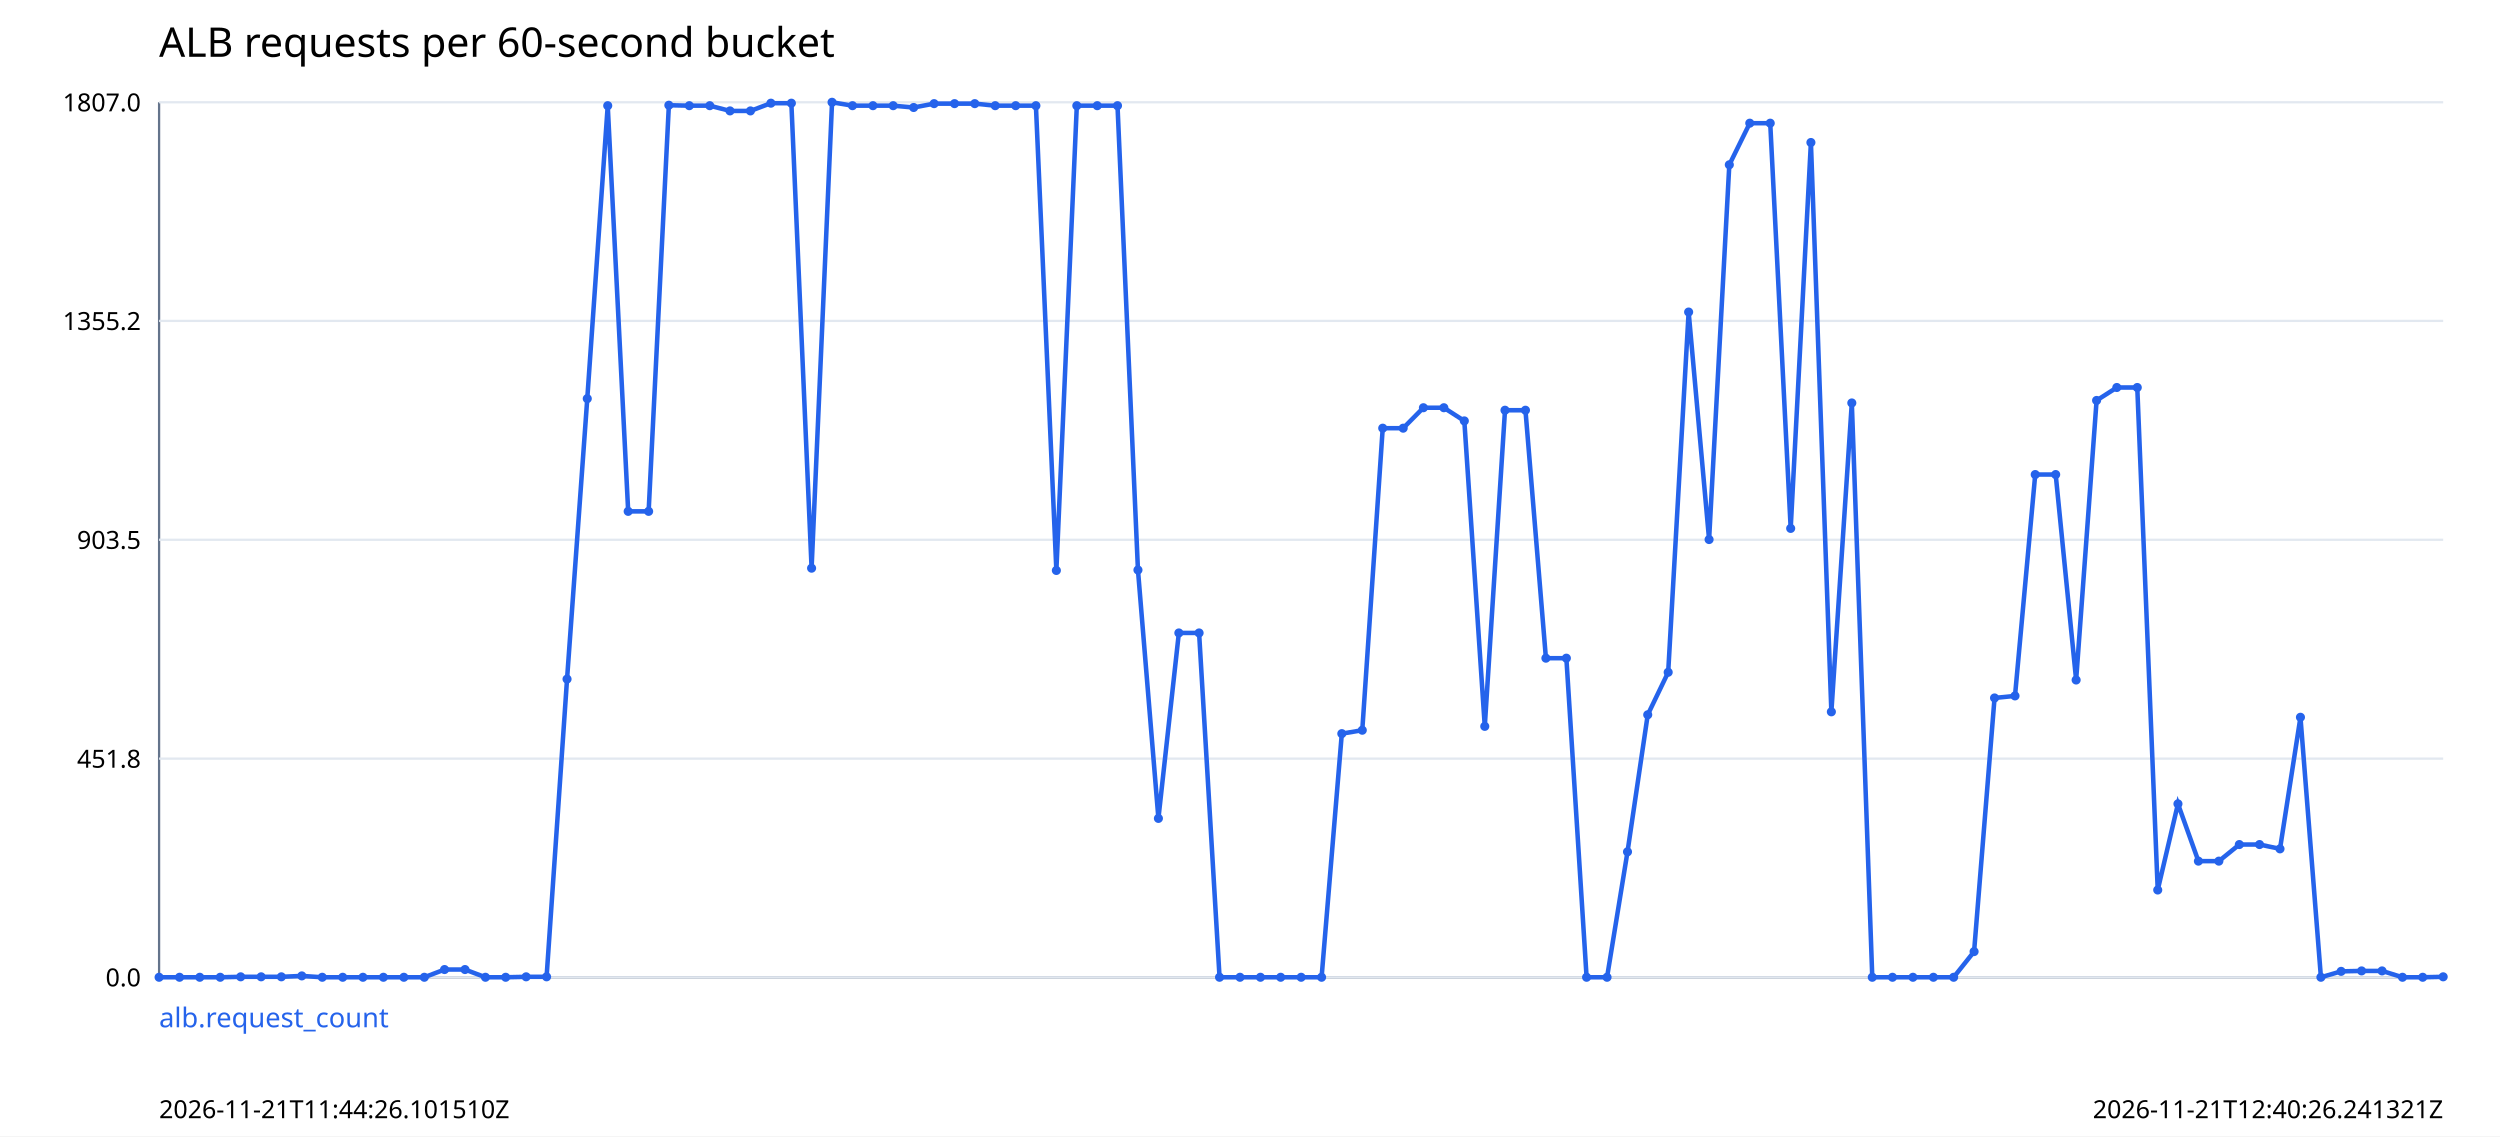
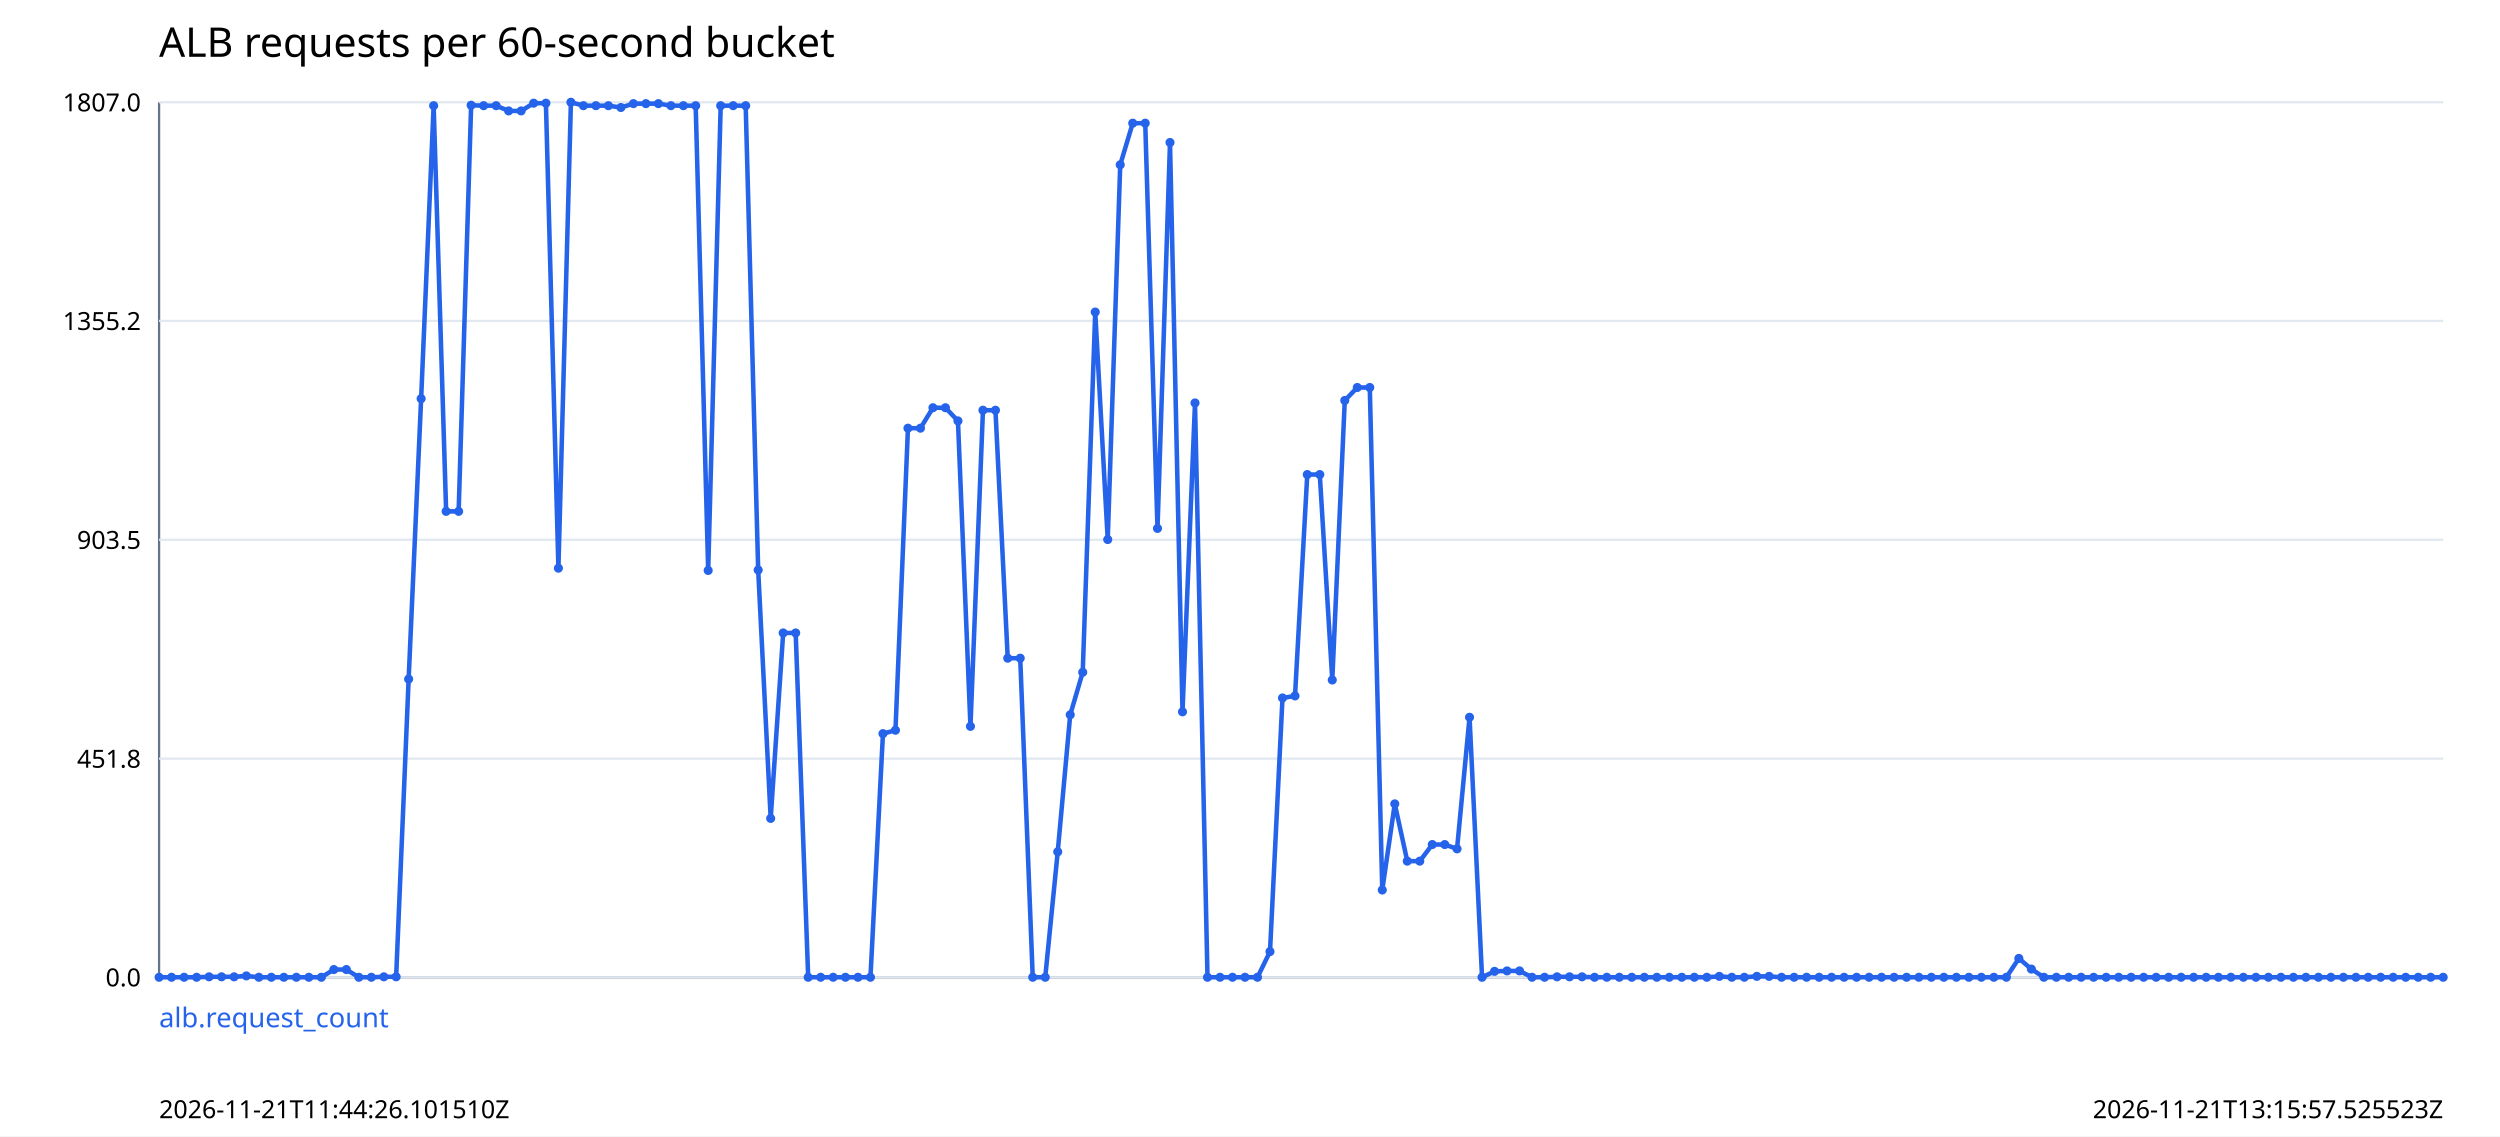
<svg xmlns="http://www.w3.org/2000/svg" viewBox="0 0 1100 500">
  <rect width="100%" height="100%" fill="white" />
  <text x="70" y="25" font-family="sans-serif" font-size="18">ALB requests per 60-second bucket</text>
  <path d="M70 45V430H1075" fill="none" stroke="#64748b" />
  <line x1="70" x2="1075" y1="45.0" y2="45.0" stroke="#e2e8f0" />
  <text x="62" y="49.0" text-anchor="end" font-family="sans-serif" font-size="11">1807.0</text>
  <line x1="70" x2="1075" y1="141.2" y2="141.2" stroke="#e2e8f0" />
  <text x="62" y="145.2" text-anchor="end" font-family="sans-serif" font-size="11">1355.2</text>
  <line x1="70" x2="1075" y1="237.5" y2="237.5" stroke="#e2e8f0" />
  <text x="62" y="241.5" text-anchor="end" font-family="sans-serif" font-size="11">903.5</text>
  <line x1="70" x2="1075" y1="333.8" y2="333.8" stroke="#e2e8f0" />
  <text x="62" y="337.8" text-anchor="end" font-family="sans-serif" font-size="11">451.8</text>
  <line x1="70" x2="1075" y1="430.0" y2="430.0" stroke="#e2e8f0" />
  <text x="62" y="434.0" text-anchor="end" font-family="sans-serif" font-size="11">0.0</text>
-   <polyline points="70.0,430.0 79.0,430.0 87.9,430.0 96.9,430.0 105.9,429.8 114.9,429.8 123.8,429.8 132.8,429.4 141.8,430.0 150.8,430.0 159.7,430.0 168.7,430.0 177.7,430.0 186.7,430.0 195.6,426.6 204.6,426.6 213.6,430.0 222.5,430.0 231.5,429.8 240.5,429.8 249.5,298.8 258.4,175.4 267.4,46.5 276.4,225.0 285.4,225.0 294.3,46.3 303.3,46.5 312.3,46.5 321.2,48.8 330.2,48.8 339.2,45.4 348.2,45.4 357.1,250.0 366.1,45.0 375.1,46.5 384.1,46.5 393.0,46.5 402.0,47.3 411.0,45.6 420.0,45.6 428.9,45.6 437.9,46.5 446.9,46.5 455.8,46.5 464.8,251.0 473.8,46.5 482.8,46.5 491.7,46.5 500.7,250.8 509.7,360.1 518.7,278.5 527.6,278.5 536.6,430.0 545.6,430.0 554.6,430.0 563.5,430.0 572.5,430.0 581.5,430.0 590.4,322.8 599.4,321.3 608.4,188.4 617.4,188.4 626.3,179.4 635.3,179.4 644.3,185.2 653.3,319.6 662.2,180.5 671.2,180.5 680.2,289.6 689.2,289.6 698.1,430.0 707.1,430.0 716.1,374.8 725.0,314.5 734.0,295.8 743.0,137.3 752.0,237.4 760.9,72.5 769.9,54.2 778.9,54.2 787.9,232.5 796.8,62.7 805.8,313.2 814.8,177.3 823.8,430.0 832.7,430.0 841.7,430.0 850.7,430.0 859.6,430.0 868.6,418.7 877.6,307.1 886.6,306.2 895.5,208.8 904.5,208.8 913.5,299.2 922.5,176.2 931.4,170.5 940.4,170.5 949.4,391.6 958.3,353.7 967.3,378.9 976.3,378.9 985.3,371.6 994.2,371.6 1003.2,373.5 1012.2,315.6 1021.2,430.0 1030.1,427.4 1039.1,427.2 1048.1,427.2 1057.1,430.0 1066.0,430.0 1075.0,429.8" fill="none" stroke="#2563eb" stroke-width="2" />
+   <polyline points="70.0,430.0 75.5,430.0 81.0,430.0 86.5,430.0 92.0,429.8 97.5,429.8 103.0,429.8 108.4,429.4 113.9,430.0 119.4,430.0 124.9,430.0 130.4,430.0 135.9,430.0 141.4,430.0 146.9,426.6 152.4,426.6 157.9,430.0 163.4,430.0 168.9,429.8 174.3,429.8 179.8,298.8 185.3,175.4 190.8,46.5 196.3,225.0 201.8,225.0 207.3,46.3 212.8,46.5 218.3,46.5 223.8,48.8 229.3,48.8 234.8,45.4 240.2,45.4 245.7,250.0 251.2,45.0 256.7,46.5 262.2,46.5 267.7,46.5 273.2,47.3 278.7,45.6 284.2,45.6 289.7,45.6 295.2,46.5 300.7,46.5 306.1,46.5 311.6,251.0 317.1,46.5 322.6,46.5 328.1,46.5 333.6,250.8 339.1,360.1 344.6,278.5 350.1,278.5 355.6,430.0 361.1,430.0 366.6,430.0 372.0,430.0 377.5,430.0 383.0,430.0 388.5,322.8 394.0,321.3 399.5,188.4 405.0,188.4 410.5,179.4 416.0,179.4 421.5,185.2 427.0,319.6 432.5,180.5 438.0,180.5 443.4,289.6 448.9,289.6 454.4,430.0 459.9,430.0 465.4,374.8 470.9,314.5 476.4,295.8 481.9,137.3 487.4,237.4 492.9,72.5 498.4,54.2 503.9,54.2 509.3,232.5 514.8,62.7 520.3,313.2 525.8,177.3 531.3,430.0 536.8,430.0 542.3,430.0 547.8,430.0 553.3,430.0 558.8,418.7 564.3,307.1 569.8,306.2 575.2,208.8 580.7,208.8 586.2,299.2 591.7,176.2 597.2,170.5 602.7,170.5 608.2,391.6 613.7,353.7 619.2,378.9 624.7,378.9 630.2,371.6 635.7,371.6 641.1,373.5 646.6,315.6 652.1,430.0 657.6,427.4 663.1,427.2 668.6,427.2 674.1,430.0 679.6,430.0 685.1,429.8 690.6,429.8 696.1,429.8 701.6,430.0 707.0,430.0 712.5,430.0 718.0,430.0 723.5,430.0 729.0,430.0 734.5,430.0 740.0,430.0 745.5,430.0 751.0,430.0 756.5,429.6 762.0,430.0 767.5,430.0 773.0,429.6 778.4,429.6 783.9,430.0 789.4,430.0 794.9,430.0 800.4,430.0 805.9,430.0 811.4,430.0 816.9,430.0 822.4,430.0 827.9,430.0 833.4,430.0 838.9,430.0 844.3,430.0 849.8,430.0 855.3,430.0 860.8,430.0 866.3,430.0 871.8,430.0 877.3,430.0 882.8,430.0 888.3,421.7 893.8,426.4 899.3,430.0 904.8,430.0 910.2,430.0 915.7,430.0 921.2,430.0 926.7,430.0 932.2,430.0 937.7,430.0 943.2,430.0 948.7,430.0 954.2,430.0 959.7,430.0 965.2,430.0 970.7,430.0 976.1,430.0 981.6,430.0 987.1,430.0 992.6,430.0 998.1,430.0 1003.6,430.0 1009.1,430.0 1014.6,430.0 1020.1,430.0 1025.6,430.0 1031.1,430.0 1036.6,430.0 1042.0,430.0 1047.5,430.0 1053.0,430.0 1058.5,430.0 1064.0,430.0 1069.5,430.0 1075.0,430.0" fill="none" stroke="#2563eb" stroke-width="2" />
  <circle cx="70.0" cy="430.0" r="2" fill="#2563eb" />
-   <circle cx="79.0" cy="430.0" r="2" fill="#2563eb" />
-   <circle cx="87.9" cy="430.0" r="2" fill="#2563eb" />
-   <circle cx="96.9" cy="430.0" r="2" fill="#2563eb" />
-   <circle cx="105.9" cy="429.8" r="2" fill="#2563eb" />
-   <circle cx="114.9" cy="429.8" r="2" fill="#2563eb" />
-   <circle cx="123.8" cy="429.8" r="2" fill="#2563eb" />
-   <circle cx="132.8" cy="429.4" r="2" fill="#2563eb" />
-   <circle cx="141.8" cy="430.0" r="2" fill="#2563eb" />
-   <circle cx="150.8" cy="430.0" r="2" fill="#2563eb" />
-   <circle cx="159.7" cy="430.0" r="2" fill="#2563eb" />
-   <circle cx="168.7" cy="430.0" r="2" fill="#2563eb" />
-   <circle cx="177.7" cy="430.0" r="2" fill="#2563eb" />
-   <circle cx="186.7" cy="430.0" r="2" fill="#2563eb" />
-   <circle cx="195.6" cy="426.6" r="2" fill="#2563eb" />
-   <circle cx="204.6" cy="426.6" r="2" fill="#2563eb" />
-   <circle cx="213.6" cy="430.0" r="2" fill="#2563eb" />
-   <circle cx="222.5" cy="430.0" r="2" fill="#2563eb" />
-   <circle cx="231.5" cy="429.8" r="2" fill="#2563eb" />
-   <circle cx="240.5" cy="429.8" r="2" fill="#2563eb" />
-   <circle cx="249.5" cy="298.8" r="2" fill="#2563eb" />
-   <circle cx="258.4" cy="175.4" r="2" fill="#2563eb" />
-   <circle cx="267.4" cy="46.5" r="2" fill="#2563eb" />
-   <circle cx="276.4" cy="225.0" r="2" fill="#2563eb" />
-   <circle cx="285.4" cy="225.0" r="2" fill="#2563eb" />
-   <circle cx="294.3" cy="46.3" r="2" fill="#2563eb" />
-   <circle cx="303.3" cy="46.5" r="2" fill="#2563eb" />
-   <circle cx="312.3" cy="46.5" r="2" fill="#2563eb" />
-   <circle cx="321.2" cy="48.8" r="2" fill="#2563eb" />
-   <circle cx="330.2" cy="48.8" r="2" fill="#2563eb" />
-   <circle cx="339.2" cy="45.4" r="2" fill="#2563eb" />
-   <circle cx="348.2" cy="45.4" r="2" fill="#2563eb" />
-   <circle cx="357.1" cy="250.0" r="2" fill="#2563eb" />
-   <circle cx="366.1" cy="45.0" r="2" fill="#2563eb" />
-   <circle cx="375.1" cy="46.5" r="2" fill="#2563eb" />
-   <circle cx="384.1" cy="46.5" r="2" fill="#2563eb" />
-   <circle cx="393.0" cy="46.5" r="2" fill="#2563eb" />
-   <circle cx="402.0" cy="47.3" r="2" fill="#2563eb" />
-   <circle cx="411.0" cy="45.6" r="2" fill="#2563eb" />
-   <circle cx="420.0" cy="45.6" r="2" fill="#2563eb" />
-   <circle cx="428.9" cy="45.6" r="2" fill="#2563eb" />
-   <circle cx="437.9" cy="46.5" r="2" fill="#2563eb" />
-   <circle cx="446.9" cy="46.5" r="2" fill="#2563eb" />
-   <circle cx="455.8" cy="46.5" r="2" fill="#2563eb" />
-   <circle cx="464.8" cy="251.0" r="2" fill="#2563eb" />
-   <circle cx="473.8" cy="46.5" r="2" fill="#2563eb" />
-   <circle cx="482.8" cy="46.5" r="2" fill="#2563eb" />
-   <circle cx="491.7" cy="46.5" r="2" fill="#2563eb" />
-   <circle cx="500.7" cy="250.8" r="2" fill="#2563eb" />
-   <circle cx="509.7" cy="360.1" r="2" fill="#2563eb" />
-   <circle cx="518.7" cy="278.5" r="2" fill="#2563eb" />
-   <circle cx="527.6" cy="278.5" r="2" fill="#2563eb" />
-   <circle cx="536.6" cy="430.0" r="2" fill="#2563eb" />
-   <circle cx="545.6" cy="430.0" r="2" fill="#2563eb" />
-   <circle cx="554.6" cy="430.0" r="2" fill="#2563eb" />
-   <circle cx="563.5" cy="430.0" r="2" fill="#2563eb" />
-   <circle cx="572.5" cy="430.0" r="2" fill="#2563eb" />
-   <circle cx="581.5" cy="430.0" r="2" fill="#2563eb" />
-   <circle cx="590.4" cy="322.8" r="2" fill="#2563eb" />
-   <circle cx="599.4" cy="321.3" r="2" fill="#2563eb" />
-   <circle cx="608.4" cy="188.4" r="2" fill="#2563eb" />
-   <circle cx="617.4" cy="188.4" r="2" fill="#2563eb" />
-   <circle cx="626.3" cy="179.4" r="2" fill="#2563eb" />
-   <circle cx="635.3" cy="179.4" r="2" fill="#2563eb" />
-   <circle cx="644.3" cy="185.2" r="2" fill="#2563eb" />
-   <circle cx="653.3" cy="319.6" r="2" fill="#2563eb" />
-   <circle cx="662.2" cy="180.5" r="2" fill="#2563eb" />
-   <circle cx="671.2" cy="180.5" r="2" fill="#2563eb" />
-   <circle cx="680.2" cy="289.6" r="2" fill="#2563eb" />
-   <circle cx="689.2" cy="289.6" r="2" fill="#2563eb" />
-   <circle cx="698.1" cy="430.0" r="2" fill="#2563eb" />
-   <circle cx="707.1" cy="430.0" r="2" fill="#2563eb" />
-   <circle cx="716.1" cy="374.8" r="2" fill="#2563eb" />
-   <circle cx="725.0" cy="314.5" r="2" fill="#2563eb" />
-   <circle cx="734.0" cy="295.8" r="2" fill="#2563eb" />
-   <circle cx="743.0" cy="137.3" r="2" fill="#2563eb" />
-   <circle cx="752.0" cy="237.4" r="2" fill="#2563eb" />
-   <circle cx="760.9" cy="72.5" r="2" fill="#2563eb" />
-   <circle cx="769.9" cy="54.2" r="2" fill="#2563eb" />
-   <circle cx="778.9" cy="54.2" r="2" fill="#2563eb" />
-   <circle cx="787.9" cy="232.5" r="2" fill="#2563eb" />
-   <circle cx="796.8" cy="62.7" r="2" fill="#2563eb" />
-   <circle cx="805.8" cy="313.2" r="2" fill="#2563eb" />
-   <circle cx="814.8" cy="177.3" r="2" fill="#2563eb" />
-   <circle cx="823.8" cy="430.0" r="2" fill="#2563eb" />
-   <circle cx="832.7" cy="430.0" r="2" fill="#2563eb" />
-   <circle cx="841.7" cy="430.0" r="2" fill="#2563eb" />
-   <circle cx="850.7" cy="430.0" r="2" fill="#2563eb" />
-   <circle cx="859.6" cy="430.0" r="2" fill="#2563eb" />
-   <circle cx="868.6" cy="418.7" r="2" fill="#2563eb" />
-   <circle cx="877.6" cy="307.1" r="2" fill="#2563eb" />
-   <circle cx="886.6" cy="306.2" r="2" fill="#2563eb" />
-   <circle cx="895.5" cy="208.8" r="2" fill="#2563eb" />
-   <circle cx="904.5" cy="208.8" r="2" fill="#2563eb" />
-   <circle cx="913.5" cy="299.2" r="2" fill="#2563eb" />
-   <circle cx="922.5" cy="176.2" r="2" fill="#2563eb" />
-   <circle cx="931.4" cy="170.5" r="2" fill="#2563eb" />
-   <circle cx="940.4" cy="170.5" r="2" fill="#2563eb" />
-   <circle cx="949.4" cy="391.6" r="2" fill="#2563eb" />
-   <circle cx="958.3" cy="353.7" r="2" fill="#2563eb" />
-   <circle cx="967.3" cy="378.9" r="2" fill="#2563eb" />
-   <circle cx="976.3" cy="378.9" r="2" fill="#2563eb" />
-   <circle cx="985.3" cy="371.6" r="2" fill="#2563eb" />
-   <circle cx="994.2" cy="371.6" r="2" fill="#2563eb" />
-   <circle cx="1003.2" cy="373.5" r="2" fill="#2563eb" />
-   <circle cx="1012.2" cy="315.6" r="2" fill="#2563eb" />
-   <circle cx="1021.2" cy="430.0" r="2" fill="#2563eb" />
-   <circle cx="1030.1" cy="427.4" r="2" fill="#2563eb" />
-   <circle cx="1039.1" cy="427.2" r="2" fill="#2563eb" />
-   <circle cx="1048.1" cy="427.2" r="2" fill="#2563eb" />
-   <circle cx="1057.1" cy="430.0" r="2" fill="#2563eb" />
-   <circle cx="1066.0" cy="430.0" r="2" fill="#2563eb" />
-   <circle cx="1075.0" cy="429.8" r="2" fill="#2563eb" />
+   <circle cx="75.5" cy="430.0" r="2" fill="#2563eb" />
+   <circle cx="81.0" cy="430.0" r="2" fill="#2563eb" />
+   <circle cx="86.5" cy="430.0" r="2" fill="#2563eb" />
+   <circle cx="92.0" cy="429.8" r="2" fill="#2563eb" />
+   <circle cx="97.5" cy="429.8" r="2" fill="#2563eb" />
+   <circle cx="103.0" cy="429.8" r="2" fill="#2563eb" />
+   <circle cx="108.4" cy="429.4" r="2" fill="#2563eb" />
+   <circle cx="113.9" cy="430.0" r="2" fill="#2563eb" />
+   <circle cx="119.4" cy="430.0" r="2" fill="#2563eb" />
+   <circle cx="124.9" cy="430.0" r="2" fill="#2563eb" />
+   <circle cx="130.4" cy="430.0" r="2" fill="#2563eb" />
+   <circle cx="135.9" cy="430.0" r="2" fill="#2563eb" />
+   <circle cx="141.4" cy="430.0" r="2" fill="#2563eb" />
+   <circle cx="146.9" cy="426.6" r="2" fill="#2563eb" />
+   <circle cx="152.4" cy="426.6" r="2" fill="#2563eb" />
+   <circle cx="157.9" cy="430.0" r="2" fill="#2563eb" />
+   <circle cx="163.4" cy="430.0" r="2" fill="#2563eb" />
+   <circle cx="168.9" cy="429.8" r="2" fill="#2563eb" />
+   <circle cx="174.3" cy="429.8" r="2" fill="#2563eb" />
+   <circle cx="179.8" cy="298.8" r="2" fill="#2563eb" />
+   <circle cx="185.3" cy="175.4" r="2" fill="#2563eb" />
+   <circle cx="190.8" cy="46.5" r="2" fill="#2563eb" />
+   <circle cx="196.3" cy="225.0" r="2" fill="#2563eb" />
+   <circle cx="201.8" cy="225.0" r="2" fill="#2563eb" />
+   <circle cx="207.3" cy="46.3" r="2" fill="#2563eb" />
+   <circle cx="212.8" cy="46.5" r="2" fill="#2563eb" />
+   <circle cx="218.3" cy="46.5" r="2" fill="#2563eb" />
+   <circle cx="223.8" cy="48.8" r="2" fill="#2563eb" />
+   <circle cx="229.3" cy="48.8" r="2" fill="#2563eb" />
+   <circle cx="234.8" cy="45.4" r="2" fill="#2563eb" />
+   <circle cx="240.2" cy="45.4" r="2" fill="#2563eb" />
+   <circle cx="245.7" cy="250.0" r="2" fill="#2563eb" />
+   <circle cx="251.2" cy="45.0" r="2" fill="#2563eb" />
+   <circle cx="256.7" cy="46.5" r="2" fill="#2563eb" />
+   <circle cx="262.2" cy="46.5" r="2" fill="#2563eb" />
+   <circle cx="267.7" cy="46.5" r="2" fill="#2563eb" />
+   <circle cx="273.2" cy="47.3" r="2" fill="#2563eb" />
+   <circle cx="278.7" cy="45.6" r="2" fill="#2563eb" />
+   <circle cx="284.2" cy="45.6" r="2" fill="#2563eb" />
+   <circle cx="289.7" cy="45.6" r="2" fill="#2563eb" />
+   <circle cx="295.2" cy="46.5" r="2" fill="#2563eb" />
+   <circle cx="300.7" cy="46.5" r="2" fill="#2563eb" />
+   <circle cx="306.1" cy="46.5" r="2" fill="#2563eb" />
+   <circle cx="311.6" cy="251.0" r="2" fill="#2563eb" />
+   <circle cx="317.1" cy="46.5" r="2" fill="#2563eb" />
+   <circle cx="322.6" cy="46.5" r="2" fill="#2563eb" />
+   <circle cx="328.1" cy="46.5" r="2" fill="#2563eb" />
+   <circle cx="333.6" cy="250.8" r="2" fill="#2563eb" />
+   <circle cx="339.1" cy="360.1" r="2" fill="#2563eb" />
+   <circle cx="344.6" cy="278.5" r="2" fill="#2563eb" />
+   <circle cx="350.1" cy="278.5" r="2" fill="#2563eb" />
+   <circle cx="355.6" cy="430.0" r="2" fill="#2563eb" />
+   <circle cx="361.1" cy="430.0" r="2" fill="#2563eb" />
+   <circle cx="366.6" cy="430.0" r="2" fill="#2563eb" />
+   <circle cx="372.0" cy="430.0" r="2" fill="#2563eb" />
+   <circle cx="377.5" cy="430.0" r="2" fill="#2563eb" />
+   <circle cx="383.0" cy="430.0" r="2" fill="#2563eb" />
+   <circle cx="388.5" cy="322.8" r="2" fill="#2563eb" />
+   <circle cx="394.0" cy="321.3" r="2" fill="#2563eb" />
+   <circle cx="399.5" cy="188.4" r="2" fill="#2563eb" />
+   <circle cx="405.0" cy="188.4" r="2" fill="#2563eb" />
+   <circle cx="410.5" cy="179.4" r="2" fill="#2563eb" />
+   <circle cx="416.0" cy="179.4" r="2" fill="#2563eb" />
+   <circle cx="421.5" cy="185.2" r="2" fill="#2563eb" />
+   <circle cx="427.0" cy="319.6" r="2" fill="#2563eb" />
+   <circle cx="432.5" cy="180.5" r="2" fill="#2563eb" />
+   <circle cx="438.0" cy="180.5" r="2" fill="#2563eb" />
+   <circle cx="443.4" cy="289.6" r="2" fill="#2563eb" />
+   <circle cx="448.9" cy="289.6" r="2" fill="#2563eb" />
+   <circle cx="454.4" cy="430.0" r="2" fill="#2563eb" />
+   <circle cx="459.9" cy="430.0" r="2" fill="#2563eb" />
+   <circle cx="465.4" cy="374.8" r="2" fill="#2563eb" />
+   <circle cx="470.9" cy="314.5" r="2" fill="#2563eb" />
+   <circle cx="476.4" cy="295.8" r="2" fill="#2563eb" />
+   <circle cx="481.9" cy="137.3" r="2" fill="#2563eb" />
+   <circle cx="487.4" cy="237.4" r="2" fill="#2563eb" />
+   <circle cx="492.9" cy="72.5" r="2" fill="#2563eb" />
+   <circle cx="498.4" cy="54.2" r="2" fill="#2563eb" />
+   <circle cx="503.9" cy="54.2" r="2" fill="#2563eb" />
+   <circle cx="509.3" cy="232.5" r="2" fill="#2563eb" />
+   <circle cx="514.8" cy="62.7" r="2" fill="#2563eb" />
+   <circle cx="520.3" cy="313.2" r="2" fill="#2563eb" />
+   <circle cx="525.8" cy="177.3" r="2" fill="#2563eb" />
+   <circle cx="531.3" cy="430.0" r="2" fill="#2563eb" />
+   <circle cx="536.8" cy="430.0" r="2" fill="#2563eb" />
+   <circle cx="542.3" cy="430.0" r="2" fill="#2563eb" />
+   <circle cx="547.8" cy="430.0" r="2" fill="#2563eb" />
+   <circle cx="553.3" cy="430.0" r="2" fill="#2563eb" />
+   <circle cx="558.8" cy="418.7" r="2" fill="#2563eb" />
+   <circle cx="564.3" cy="307.1" r="2" fill="#2563eb" />
+   <circle cx="569.8" cy="306.2" r="2" fill="#2563eb" />
+   <circle cx="575.2" cy="208.8" r="2" fill="#2563eb" />
+   <circle cx="580.7" cy="208.8" r="2" fill="#2563eb" />
+   <circle cx="586.2" cy="299.2" r="2" fill="#2563eb" />
+   <circle cx="591.7" cy="176.2" r="2" fill="#2563eb" />
+   <circle cx="597.2" cy="170.5" r="2" fill="#2563eb" />
+   <circle cx="602.7" cy="170.5" r="2" fill="#2563eb" />
+   <circle cx="608.2" cy="391.6" r="2" fill="#2563eb" />
+   <circle cx="613.7" cy="353.7" r="2" fill="#2563eb" />
+   <circle cx="619.2" cy="378.9" r="2" fill="#2563eb" />
+   <circle cx="624.7" cy="378.9" r="2" fill="#2563eb" />
+   <circle cx="630.2" cy="371.6" r="2" fill="#2563eb" />
+   <circle cx="635.7" cy="371.6" r="2" fill="#2563eb" />
+   <circle cx="641.1" cy="373.5" r="2" fill="#2563eb" />
+   <circle cx="646.6" cy="315.6" r="2" fill="#2563eb" />
+   <circle cx="652.1" cy="430.0" r="2" fill="#2563eb" />
+   <circle cx="657.6" cy="427.4" r="2" fill="#2563eb" />
+   <circle cx="663.1" cy="427.2" r="2" fill="#2563eb" />
+   <circle cx="668.6" cy="427.2" r="2" fill="#2563eb" />
+   <circle cx="674.1" cy="430.0" r="2" fill="#2563eb" />
+   <circle cx="679.6" cy="430.0" r="2" fill="#2563eb" />
+   <circle cx="685.1" cy="429.8" r="2" fill="#2563eb" />
+   <circle cx="690.6" cy="429.8" r="2" fill="#2563eb" />
+   <circle cx="696.1" cy="429.8" r="2" fill="#2563eb" />
+   <circle cx="701.6" cy="430.0" r="2" fill="#2563eb" />
+   <circle cx="707.0" cy="430.0" r="2" fill="#2563eb" />
+   <circle cx="712.5" cy="430.0" r="2" fill="#2563eb" />
+   <circle cx="718.0" cy="430.0" r="2" fill="#2563eb" />
+   <circle cx="723.5" cy="430.0" r="2" fill="#2563eb" />
+   <circle cx="729.0" cy="430.0" r="2" fill="#2563eb" />
+   <circle cx="734.5" cy="430.0" r="2" fill="#2563eb" />
+   <circle cx="740.0" cy="430.0" r="2" fill="#2563eb" />
+   <circle cx="745.5" cy="430.0" r="2" fill="#2563eb" />
+   <circle cx="751.0" cy="430.0" r="2" fill="#2563eb" />
+   <circle cx="756.5" cy="429.6" r="2" fill="#2563eb" />
+   <circle cx="762.0" cy="430.0" r="2" fill="#2563eb" />
+   <circle cx="767.5" cy="430.0" r="2" fill="#2563eb" />
+   <circle cx="773.0" cy="429.6" r="2" fill="#2563eb" />
+   <circle cx="778.4" cy="429.6" r="2" fill="#2563eb" />
+   <circle cx="783.9" cy="430.0" r="2" fill="#2563eb" />
+   <circle cx="789.4" cy="430.0" r="2" fill="#2563eb" />
+   <circle cx="794.9" cy="430.0" r="2" fill="#2563eb" />
+   <circle cx="800.4" cy="430.0" r="2" fill="#2563eb" />
+   <circle cx="805.9" cy="430.0" r="2" fill="#2563eb" />
+   <circle cx="811.4" cy="430.0" r="2" fill="#2563eb" />
+   <circle cx="816.9" cy="430.0" r="2" fill="#2563eb" />
+   <circle cx="822.4" cy="430.0" r="2" fill="#2563eb" />
+   <circle cx="827.9" cy="430.0" r="2" fill="#2563eb" />
+   <circle cx="833.4" cy="430.0" r="2" fill="#2563eb" />
+   <circle cx="838.9" cy="430.0" r="2" fill="#2563eb" />
+   <circle cx="844.3" cy="430.0" r="2" fill="#2563eb" />
+   <circle cx="849.8" cy="430.0" r="2" fill="#2563eb" />
+   <circle cx="855.3" cy="430.0" r="2" fill="#2563eb" />
+   <circle cx="860.8" cy="430.0" r="2" fill="#2563eb" />
+   <circle cx="866.3" cy="430.0" r="2" fill="#2563eb" />
+   <circle cx="871.8" cy="430.0" r="2" fill="#2563eb" />
+   <circle cx="877.3" cy="430.0" r="2" fill="#2563eb" />
+   <circle cx="882.8" cy="430.0" r="2" fill="#2563eb" />
+   <circle cx="888.3" cy="421.7" r="2" fill="#2563eb" />
+   <circle cx="893.8" cy="426.4" r="2" fill="#2563eb" />
+   <circle cx="899.3" cy="430.0" r="2" fill="#2563eb" />
+   <circle cx="904.8" cy="430.0" r="2" fill="#2563eb" />
+   <circle cx="910.2" cy="430.0" r="2" fill="#2563eb" />
+   <circle cx="915.7" cy="430.0" r="2" fill="#2563eb" />
+   <circle cx="921.2" cy="430.0" r="2" fill="#2563eb" />
+   <circle cx="926.7" cy="430.0" r="2" fill="#2563eb" />
+   <circle cx="932.2" cy="430.0" r="2" fill="#2563eb" />
+   <circle cx="937.7" cy="430.0" r="2" fill="#2563eb" />
+   <circle cx="943.2" cy="430.0" r="2" fill="#2563eb" />
+   <circle cx="948.7" cy="430.0" r="2" fill="#2563eb" />
+   <circle cx="954.2" cy="430.0" r="2" fill="#2563eb" />
+   <circle cx="959.7" cy="430.0" r="2" fill="#2563eb" />
+   <circle cx="965.2" cy="430.0" r="2" fill="#2563eb" />
+   <circle cx="970.7" cy="430.0" r="2" fill="#2563eb" />
+   <circle cx="976.1" cy="430.0" r="2" fill="#2563eb" />
+   <circle cx="981.6" cy="430.0" r="2" fill="#2563eb" />
+   <circle cx="987.1" cy="430.0" r="2" fill="#2563eb" />
+   <circle cx="992.6" cy="430.0" r="2" fill="#2563eb" />
+   <circle cx="998.1" cy="430.0" r="2" fill="#2563eb" />
+   <circle cx="1003.6" cy="430.0" r="2" fill="#2563eb" />
+   <circle cx="1009.1" cy="430.0" r="2" fill="#2563eb" />
+   <circle cx="1014.6" cy="430.0" r="2" fill="#2563eb" />
+   <circle cx="1020.1" cy="430.0" r="2" fill="#2563eb" />
+   <circle cx="1025.6" cy="430.0" r="2" fill="#2563eb" />
+   <circle cx="1031.1" cy="430.0" r="2" fill="#2563eb" />
+   <circle cx="1036.6" cy="430.0" r="2" fill="#2563eb" />
+   <circle cx="1042.0" cy="430.0" r="2" fill="#2563eb" />
+   <circle cx="1047.5" cy="430.0" r="2" fill="#2563eb" />
+   <circle cx="1053.0" cy="430.0" r="2" fill="#2563eb" />
+   <circle cx="1058.5" cy="430.0" r="2" fill="#2563eb" />
+   <circle cx="1064.0" cy="430.0" r="2" fill="#2563eb" />
+   <circle cx="1069.5" cy="430.0" r="2" fill="#2563eb" />
+   <circle cx="1075.0" cy="430.0" r="2" fill="#2563eb" />
  <text x="70" y="452" font-family="sans-serif" font-size="12" fill="#2563eb">alb.request_count</text>
  <text x="70" y="492" font-family="sans-serif" font-size="11" text-anchor="start">2026-11-21T11:44:26.101510Z</text>
-   <text x="1075" y="492" font-family="sans-serif" font-size="11" text-anchor="end">2026-11-21T12:40:26.241321Z</text>
+   <text x="1075" y="492" font-family="sans-serif" font-size="11" text-anchor="end">2026-11-21T13:15:57.525523Z</text>
</svg>
